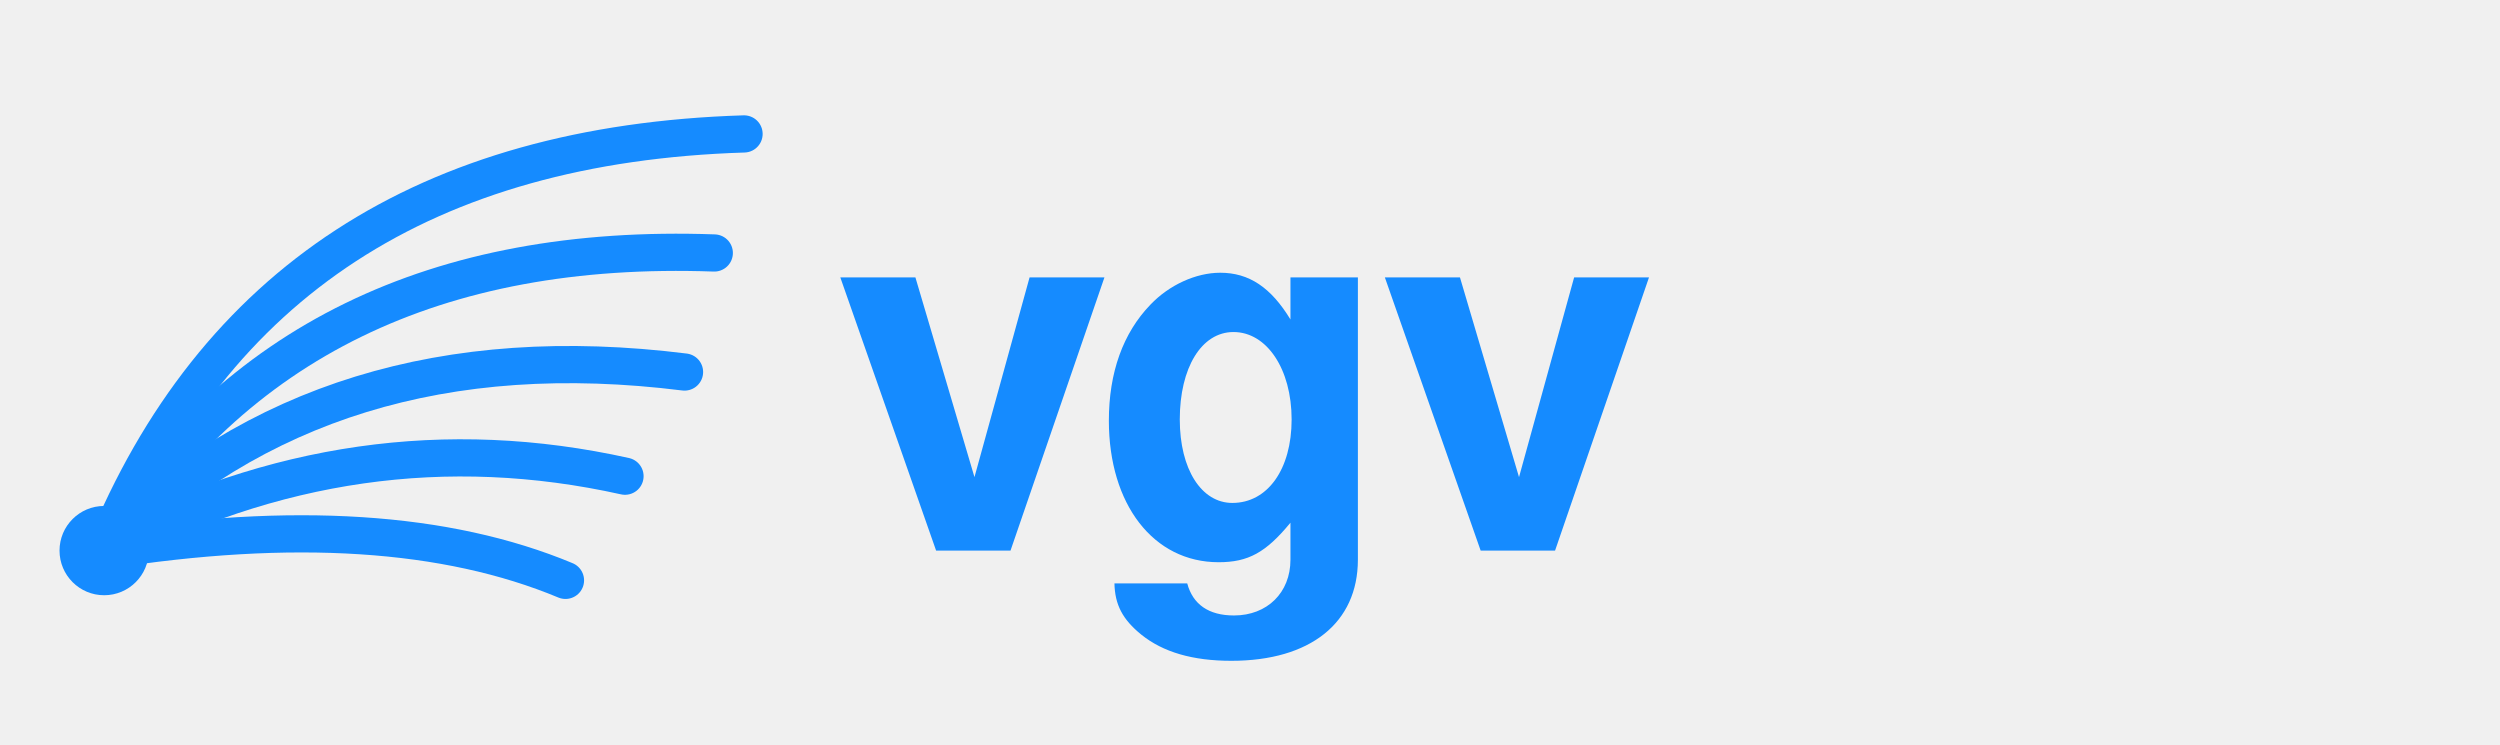
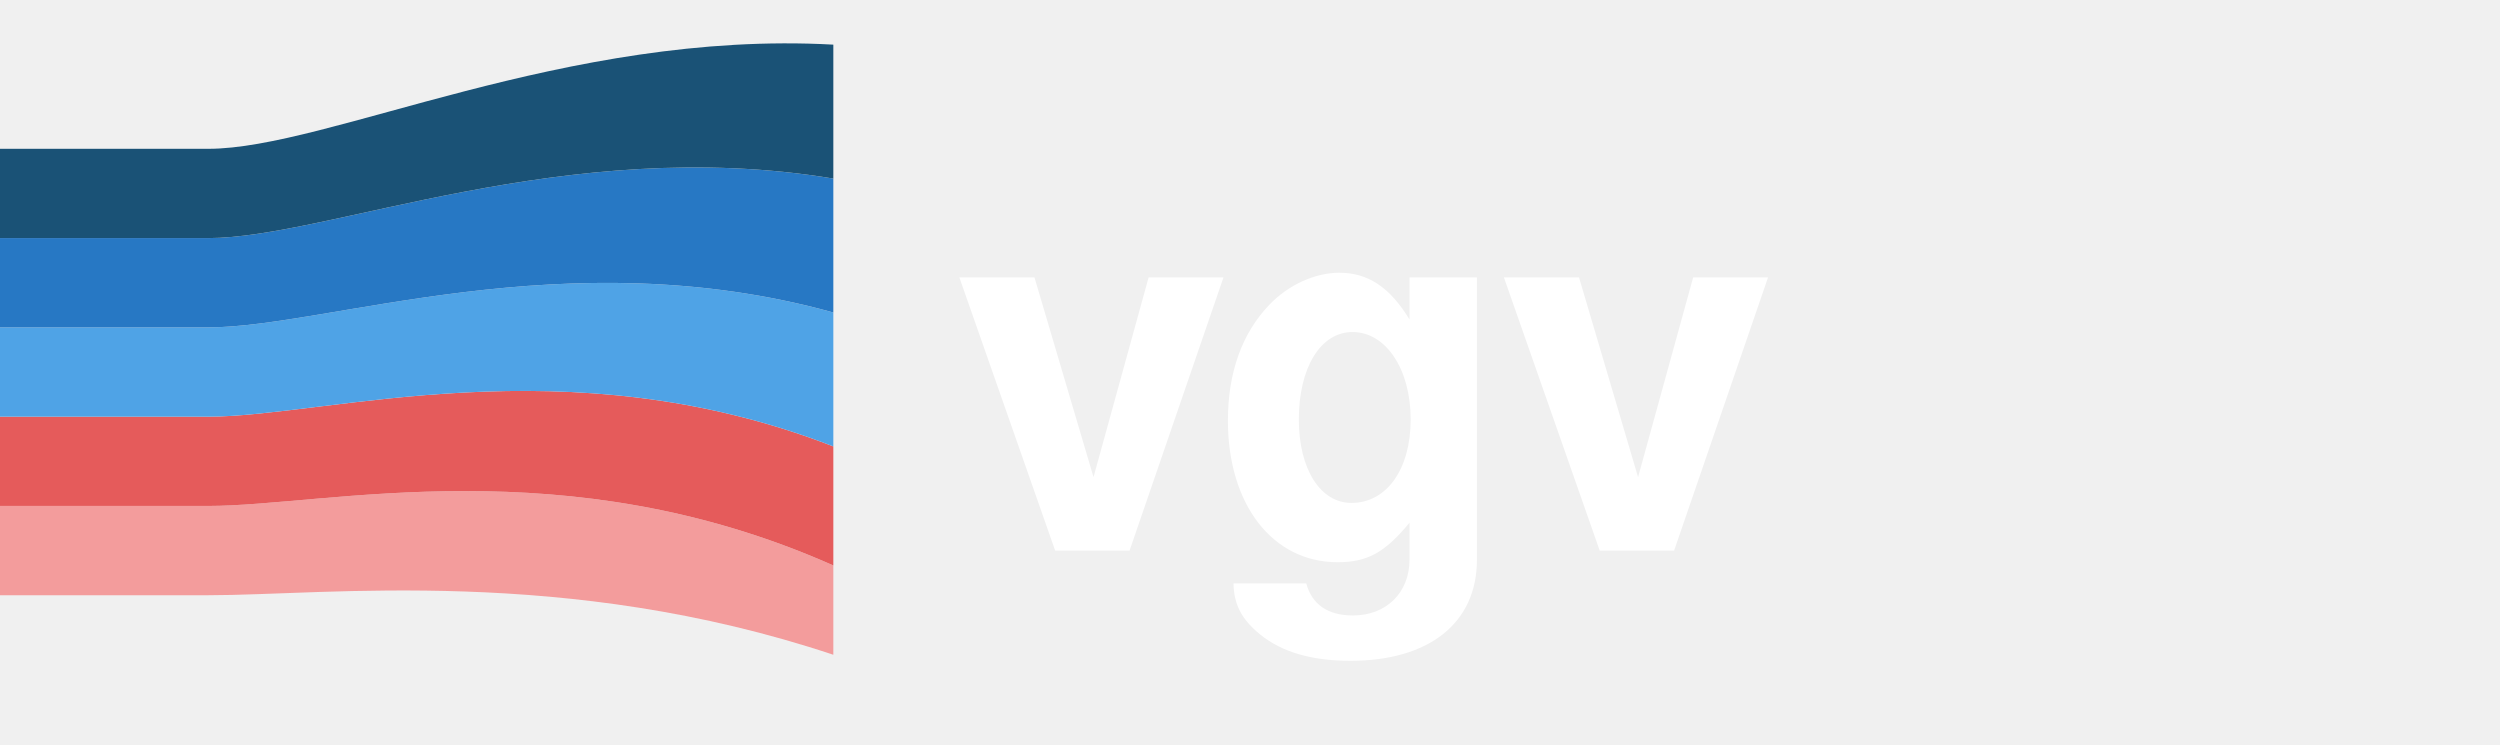
<svg xmlns="http://www.w3.org/2000/svg" viewBox="0 0 168 50" width="168" height="50">
-   <g fill="none" stroke="#158BFF" stroke-width="2.5" stroke-linecap="round">
-     <path d="M 7 37 Q 18 10 50 9" />
-     <path d="M 7 37 Q 20 16 48 17" />
-     <path d="M 7 37 Q 22 22 46 25" />
-     <path d="M 7 37 Q 24 28 42 32" />
-     <path d="M 7 37 Q 26 34 38 39" />
+   <g>
+     <path d="M 0 34 L 14 34 C 22 34 38 30 56 38 L 56 44 C 38 38 22 40 14 40 L 0 40 Z" fill="#F39C9C" />
+     <path d="M 0 28 L 14 28 C 22 28 38 23 56 30 L 56 38 C 38 30 22 34 14 34 L 0 34 Z" fill="#E55B5B" />
+     <path d="M 0 22 L 14 22 C 22 22 38 16 56 21 L 56 30 C 38 23 22 28 14 28 L 0 28 Z" fill="#4FA3E6" />
+     <path d="M 0 16 L 14 16 C 22 16 38 9  56 12 L 56 21 C 38 16 22 22 14 22 L 0 22 Z" fill="#2778C4" />
+     <path d="M 0 10 L 14 10 C 22 10 38 2  56 3  L 56 12 C 38 9  22 16 14 16 L 0 16 Z" fill="#1a5276" />
  </g>
-   <circle cx="7" cy="37" r="3" fill="#158BFF" />
-   <text x="56" y="37" font-family="Helvetica, Arial, sans-serif" font-weight="700" font-size="34" fill="#158BFF" letter-spacing="-1">vgv</text>
+   <text x="64" y="37" font-family="Helvetica, Arial, sans-serif" font-weight="700" font-size="34" fill="#ffffff" letter-spacing="-1">vgv</text>
</svg>
